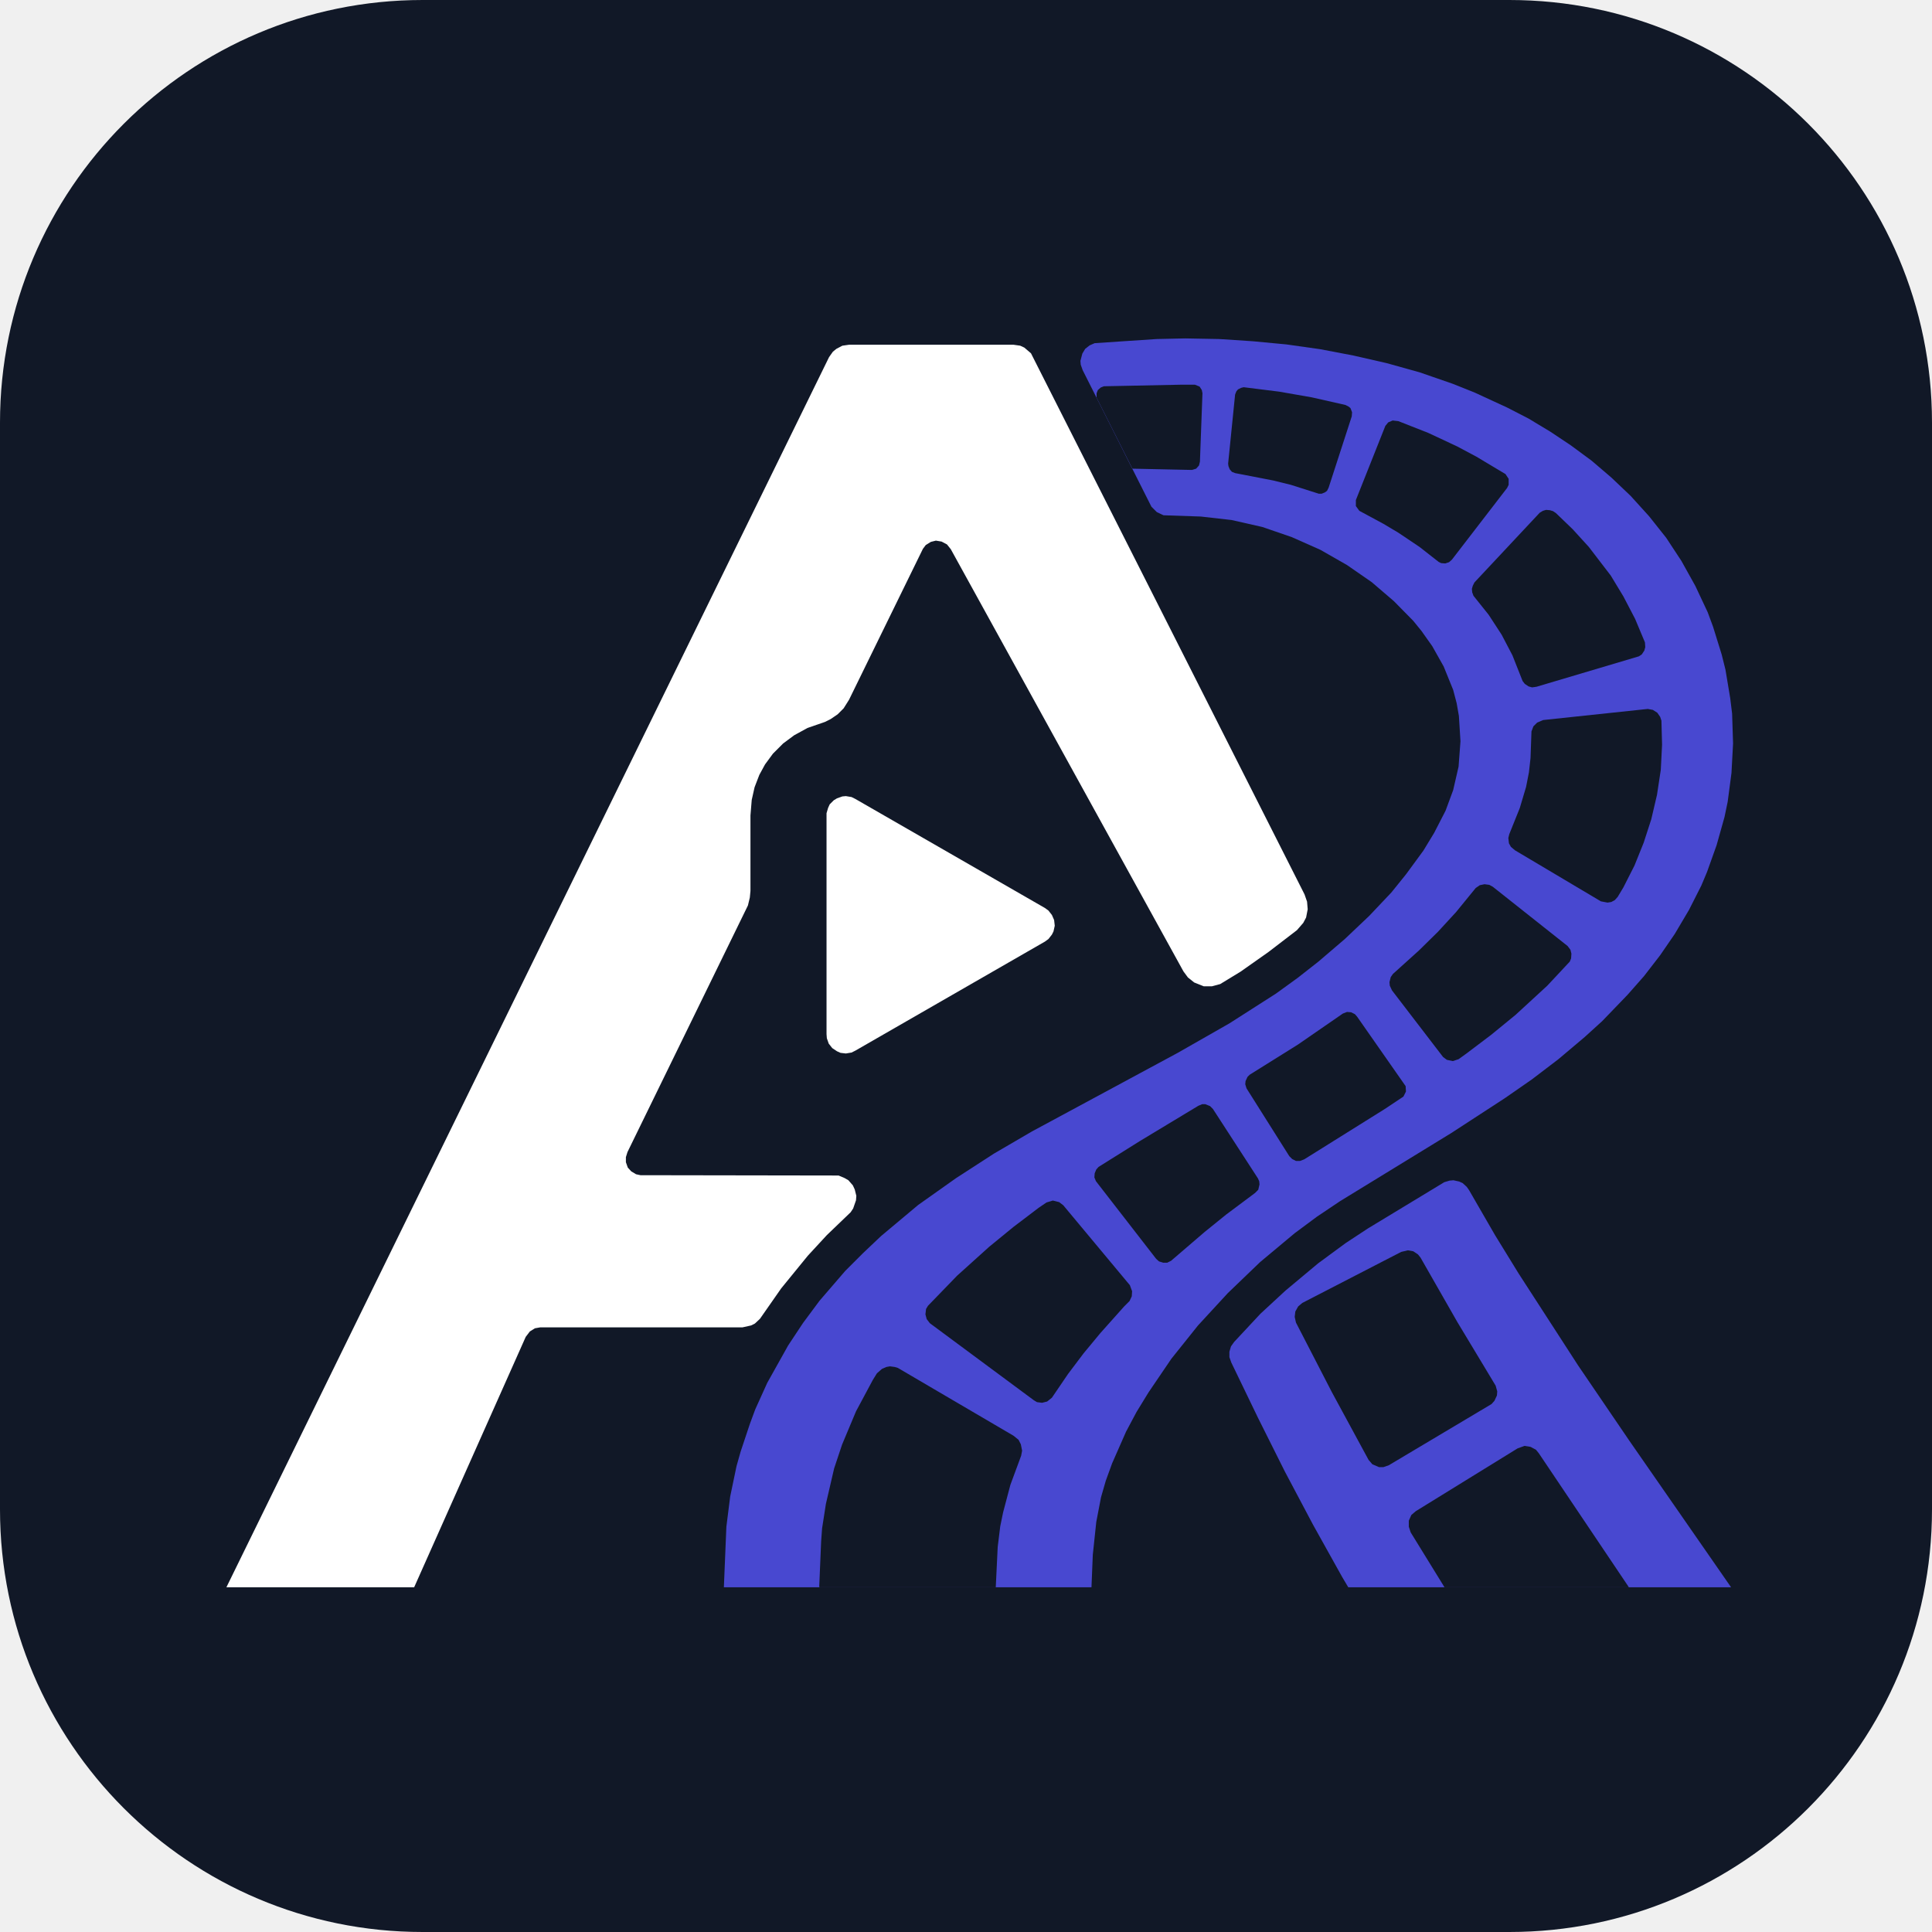
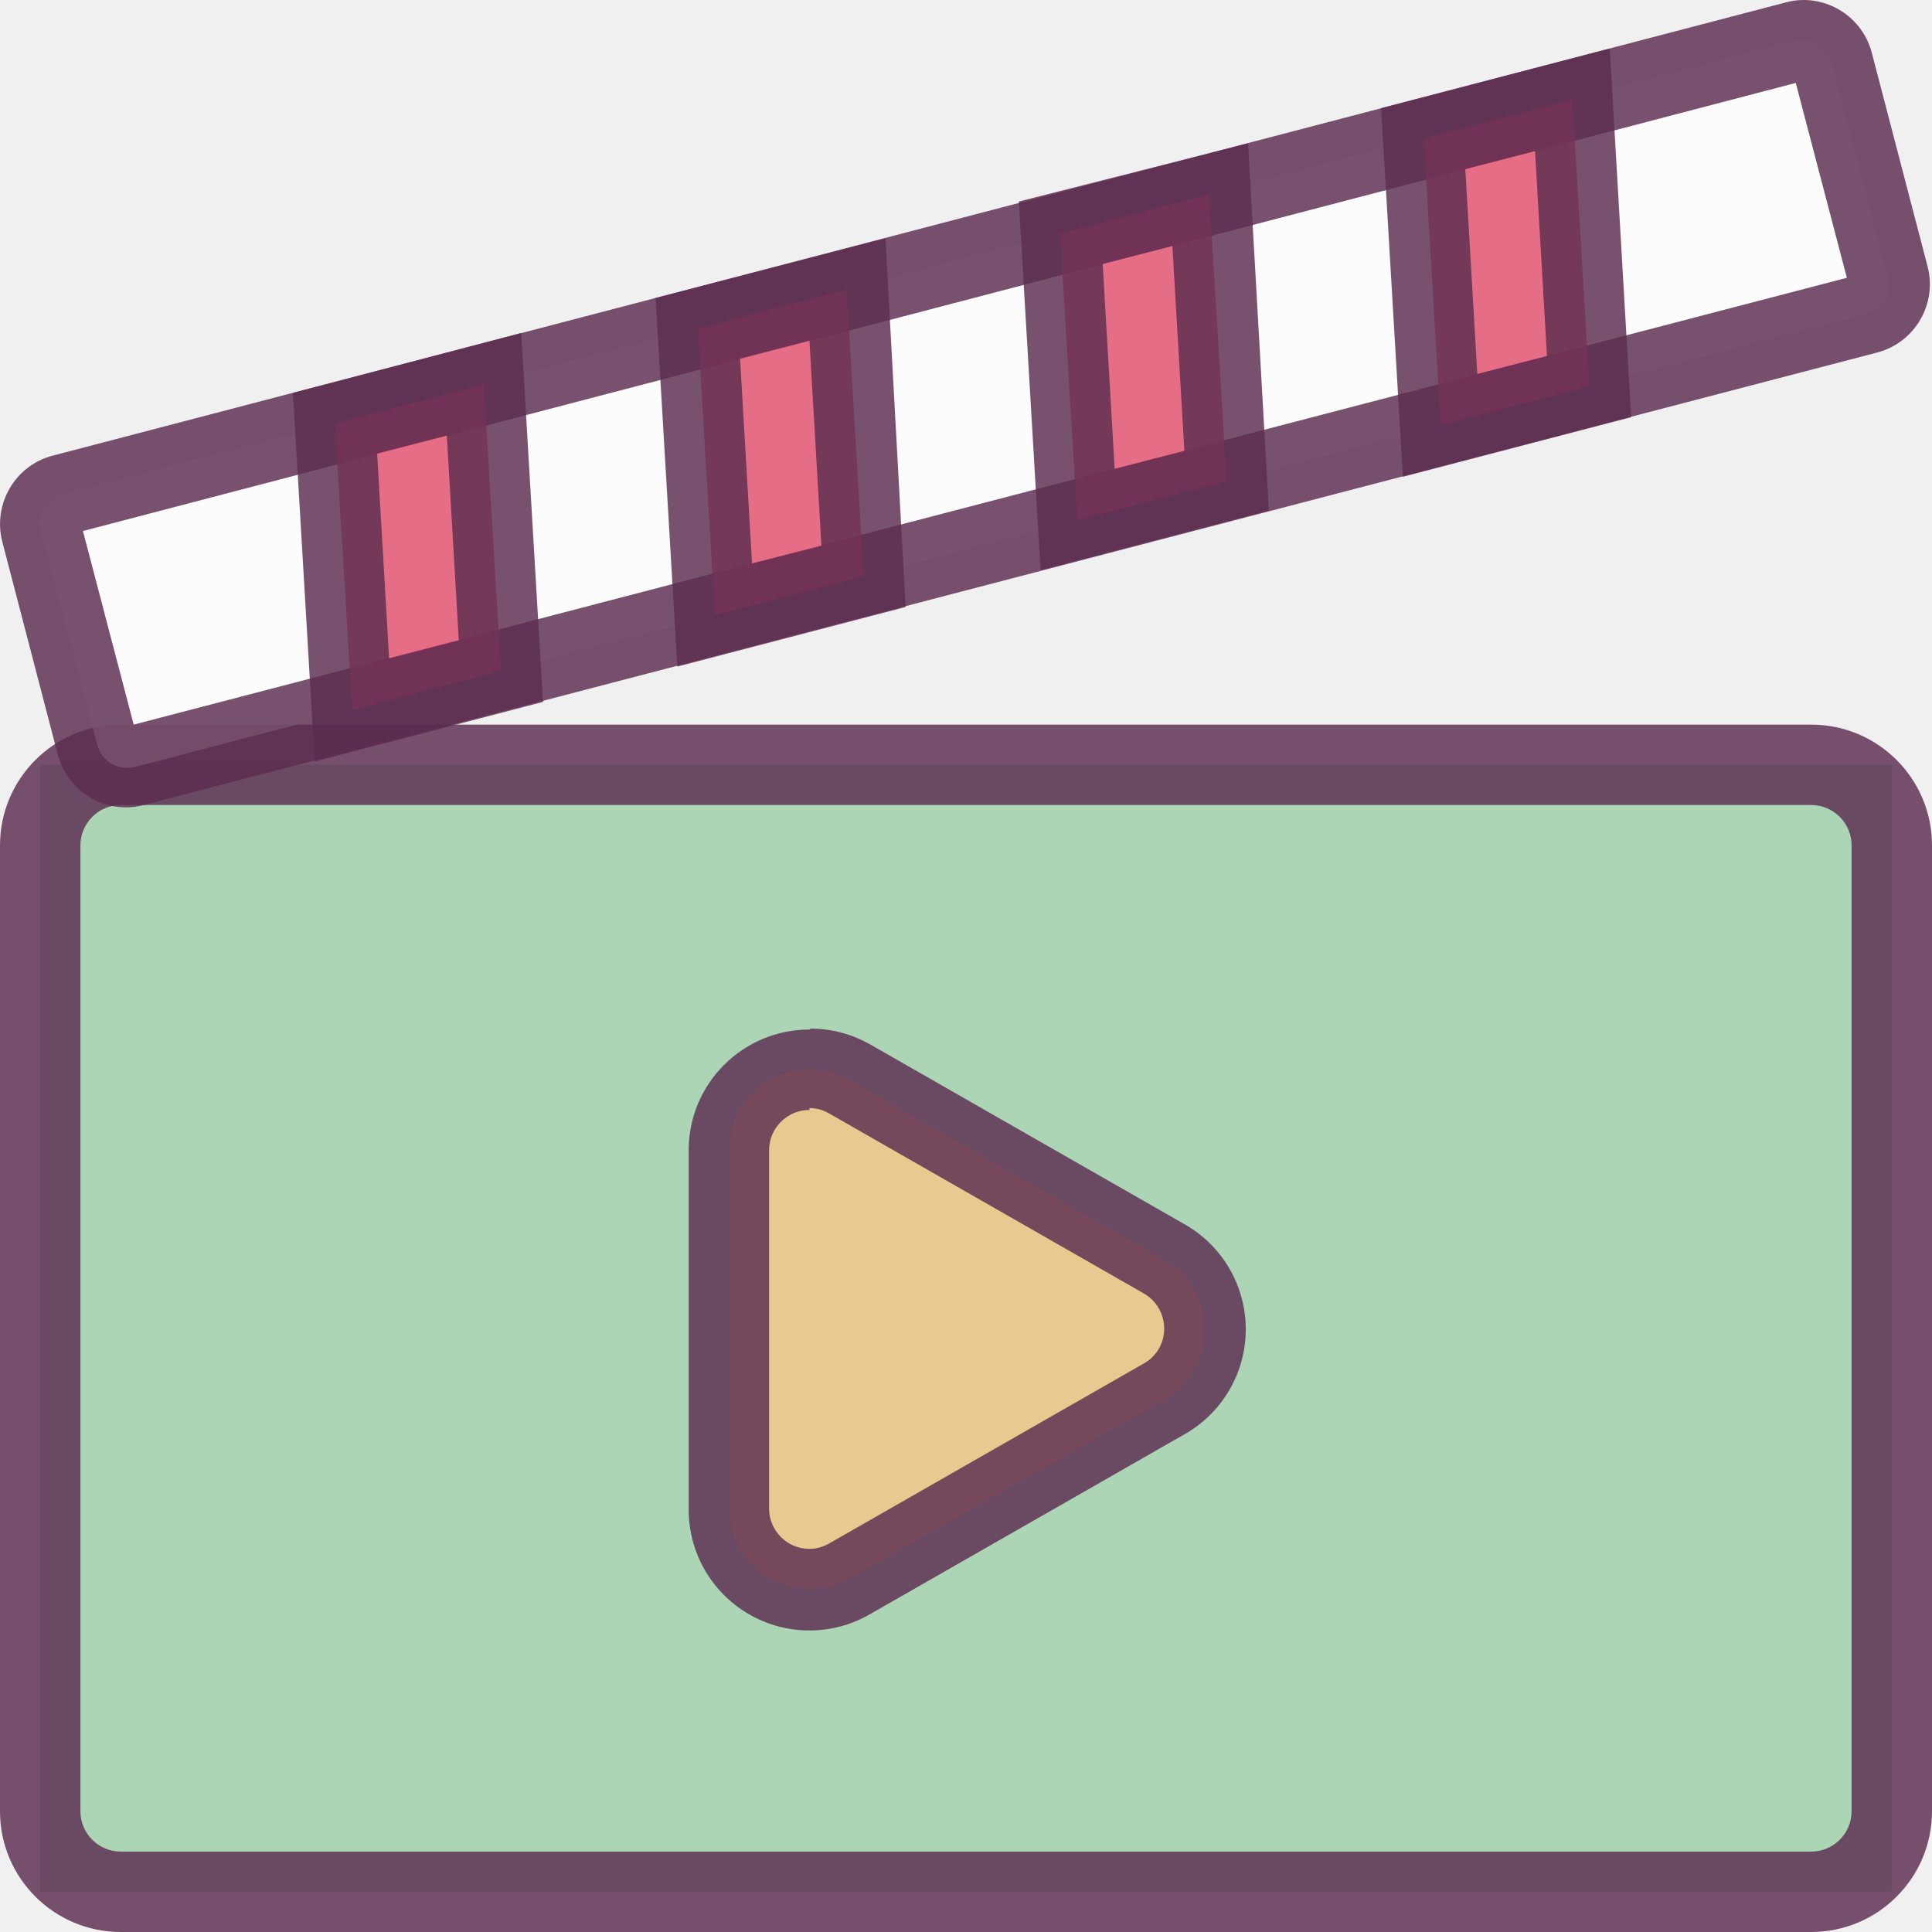
- <svg xmlns="http://www.w3.org/2000/svg" viewBox="0 0 512 512">
-   <rect width="512" height="512" rx="112" fill="#111827" />
-   <g transform="translate(256 256) scale(0.84) translate(-256 -256)">
-     <clipPath id="b">
-       <path d="M0 0H512V452H0Z" />
-     </clipPath>
-     <g clip-path="url(#b)">
-       <path fill="#FFFFFF" d="M13.9 469.9 l-0.7 2.6 l0.1 1.4 l0.5 1.9 l0.7 1.2 l1.3 1.5 l1.2 0.7 l1.9 0.7 l46.1 0.1 l1.9-0.3 l1.9-0.8 l1.5-1.4 l1-1.7 l45.8-102.8 l1.3-1.7 l1.6-1 l1.7-0.3 l63.8 0 l2.7-0.6 l1.2-0.6 l1.6-1.5 l6.7-9.6 l8.4-10.3 l6-6.5 l7.5-7.2 l0.8-1.2 l0.9-2.6 l0.1-1.4 l-0.5-2 l-0.6-1.3 l-1.4-1.6 l-1.2-0.7 l-1.9-0.8 l-62.5-0.1 l-1.4-0.3 l-1.5-0.9 l-1.1-1.2 l-0.6-1.7 l0-1.6 l0.5-1.6 l38-77.8 l0.6-2.5 l0.2-2.1 l0-23.8 l0.4-4.9 l0.9-4 l1.5-3.9 l1.8-3.3 l2.5-3.4 l3.2-3.2 l3.5-2.6 l4.2-2.3 l5.5-1.9 l1.8-0.9 l2.2-1.5 l1.9-1.9 l1.7-2.7 l23.3-47.6 l0.9-1.2 l1.6-1 l1.6-0.4 l1.8 0.3 l1.7 0.9 l1.2 1.5 l73.4 133.2 l1.4 1.9 l2 1.6 l3 1.2 l2.6 0 l2.6-0.7 l6.4-3.9 l8.8-6.2 l9-6.9 l2-2.3 l0.9-1.7 l0.5-2.6 l-0.2-2.4 l-0.8-2.3 l-86.3-170.7 l-2.1-1.8 l-1.3-0.6 l-2.1-0.3 l-51.9 0 l-2.1 0.3 l-1.9 1 l-1.1 0.9 l-1.2 1.7zM221.1 203.3 l-1.2-0.6 l-1.8-0.3 l-1.1 0.1 l-1.7 0.6 l-1 0.6 l-1.3 1.3 l-0.5 1.1 l-0.5 1.7 l0 69.7 l0.1 1.3 l0.6 1.7 l1.1 1.4 l1.5 1 l1.1 0.5 l1.7 0.2 l1.8-0.3 l1.2-0.6 l59.8-34.4 l1.1-0.8 l1.1-1.4 l0.5-1 l0.4-1.8 l-0.2-1.8 l-0.7-1.6 l-1.1-1.4 l-1.1-0.8z" />
-       <path fill="#4848D0" d="M340.6 374.6 l-1 1.4 l-0.5 1.7 l0 1.7 l0.6 1.7 l8.4 17.4 l8.5 17 l8.9 16.8 l9.2 16.5 l12.8 21.6 l13.4 21.1 l32.8 47.6 l1.6 1.6 l1.6 0.8 l1.8 0.2 l1.7-0.3 l1.6-0.8 l74-51.2 l1.6-1.7 l0.9-2.2 l-0.1-2.3 l-0.9-2.2 l-52.2-75.2 l-16.2-23.8 l-18.7-28.9 l-7.5-12.2 l-8.2-14.2 l-0.7-1 l-1.3-1.2 l-1.1-0.5 l-1.8-0.4 l-1.2 0.1 l-1.7 0.5 l-24.1 14.6 l-7 4.6 l-8.7 6.4 l-10.3 8.6 l-7.9 7.3zM178.3 483.8 l0.3 2.3 l1.3 2 l1.9 1.4 l2.2 0.5 l104 4 l2.3-0.4 l2-1.2 l1.1-1.4 l0.7-2.2 l1.9-47 l1.1-10.4 l1.5-7.8 l1.5-5.2 l2-5.5 l4.4-10 l3.3-6.2 l3.8-6.2 l7.2-10.6 l8.4-10.5 l9.4-10.2 l10.2-9.8 l10.9-9.1 l7-5.2 l7.3-4.9 l35.1-21.5 l16.9-11 l8.5-5.9 l8.4-6.4 l8.3-7 l5.5-5 l8-8.3 l5.2-5.9 l5.1-6.6 l4.6-6.7 l4.5-7.6 l3.9-7.7 l1.8-4.3 l3-8.4 l2.5-8.9 l1-4.8 l1.2-9.1 l0.5-9.3 l-0.3-9.4 l-0.6-4.9 l-1.5-9 l-1.2-4.8 l-2.7-8.7 l-1.7-4.6 l-3.9-8.3 l-4.4-7.9 l-4.8-7.3 l-5.4-6.8 l-5.8-6.4 l-6.1-5.8 l-6.2-5.3 l-6.5-4.8 l-6.6-4.4 l-6.8-4.1 l-6.8-3.5 l-10.2-4.7 l-7-2.8 l-10.4-3.6 l-10.4-2.9 l-10.5-2.4 l-10.5-2 l-10.6-1.5 l-10.6-1 l-10.6-0.7 l-10.7-0.2 l-9.1 0.2 l-19.5 1.3 l-1.6 0.7 l-1.4 1.1 l-0.9 1.5 l-0.6 2.3 l0.1 1.2 l0.6 1.7 l21.7 43.1 l1.7 1.7 l2.1 1 l11.8 0.4 l9.7 1.1 l9.7 2.2 l9.3 3.2 l9 4 l8.4 4.8 l7.8 5.4 l7 6 l6.1 6.2 l2.6 3.2 l3.4 4.8 l3.6 6.4 l3 7.4 l1.1 4.2 l0.7 4 l0.5 8 l-0.6 8 l-1.7 7.4 l-2.4 6.5 l-3.6 7 l-3.4 5.6 l-5.5 7.5 l-4.6 5.7 l-7 7.4 l-7.7 7.3 l-8.3 7.1 l-6.5 5.1 l-6.9 5 l-14.7 9.4 l-16.3 9.3 l-46 24.8 l-12 7 l-11.9 7.7 l-12 8.5 l-11.7 9.8 l-5.7 5.4 l-5.6 5.6 l-8.1 9.4 l-5.2 7 l-4.7 7.1 l-6.6 11.8 l-3.8 8.4 l-1.7 4.6 l-2.9 8.7 l-1.3 4.6 l-2 9.6 l-1.2 9.5z" />
-       <path fill="#111827" d="M362.1 362.3 l-1.3 1.1 l-0.9 1.6 l-0.2 1.7 l0.4 1.8 l11.3 21.9 l11.6 21.4 l1.2 1.4 l2.1 0.9 l1.4 0 l1.7-0.6 l32.4-19.3 l0.9-1 l0.8-1.7 l0.1-1.3 l-0.5-1.8 l-12.1-20.1 l-11.6-20.3 l-0.8-1 l-1.5-1 l-1.7-0.3 l-2.1 0.5zM397.9 428 l-1.4 1.2 l-0.8 1.8 l0 1.9 l0.6 1.8 l13.8 22.4 l14.3 21.9 l1.4 1.3 l1.8 0.8 l1.9-0.1 l1.8-0.7 l32.6-22.4 l0.9-1.1 l0.7-1.7 l0.1-1.5 l-0.6-1.8 l-28.3-42.1 l-0.9-1.1 l-1.7-0.9 l-1.9-0.3 l-2.2 0.8zM441.5 494.9 l-1.1 1 l-0.9 1.8 l-0.2 2 l0.7 1.9 l13.4 19.4 l1.6 1.3 l1.9 0.5 l1.5-0.1 l1.8-0.8 l31.9-22 l1.1-1.1 l0.9-1.7 l0.2-2 l-0.7-1.9 l-13.4-19.5 l-1.6-1.2 l-1.9-0.6 l-1.5 0.1 l-1.8 0.8zM299.5 73.1 l-1 0.4 l-0.9 0.8 l-0.4 1 l0 1.4 l11.3 22.4 l18.8 0.4 l1.3-0.4 l0.9-1 l0.3-1.2 l0.8-21.6 l-0.2-1 l-0.7-1.1 l-1.5-0.6 l-4 0zM343.6 73.4 l-0.8 0.2 l-1 0.5 l-0.5 0.6 l-0.4 1 l-2.2 21.8 l0.1 0.8 l0.4 1 l0.7 0.8 l1 0.4 l11.9 2.3 l5.7 1.4 l8.8 2.8 l0.9 0 l1-0.4 l0.7-0.5 l0.5-1 l7.3-22.5 l0.1-1.3 l-0.5-1.3 l-0.6-0.5 l-1-0.5 l-10.6-2.4 l-10.3-1.8zM379 109 l0 1.9 l1.1 1.5 l7.6 4.1 l4.7 2.8 l6.7 4.5 l6 4.7 l0.8 0.4 l1.3 0.1 l1.2-0.4 l0.9-0.8 l17.4-22.6 l0.5-1 l0-1.9 l-1-1.5 l-9.2-5.5 l-6-3.2 l-9.2-4.3 l-9.4-3.7 l-1.8-0.2 l-1.4 0.6 l-0.9 1.1zM416.4 135 l-0.5 1 l-0.3 1 l0.1 1.1 l0.4 1.1 l4.8 6 l4.1 6.3 l3.4 6.5 l3.2 8.1 l0.7 0.9 l1.2 0.8 l1.1 0.3 l1.4-0.2 l32.3-9.6 l0.9-0.6 l0.8-1.2 l0.3-1.1 l-0.1-1.5 l-3.1-7.4 l-3.7-7.1 l-4-6.6 l-6.9-9 l-5.1-5.6 l-5.3-5.1 l-0.9-0.6 l-1-0.3 l-1.2-0.1 l-1 0.3 l-1 0.6zM427.4 214.4 l-0.3 1.2 l0.2 1.7 l0.6 1.1 l1.3 1.1 l27.1 16.1 l2.1 0.4 l1.2-0.2 l1.1-0.6 l0.9-1 l1.8-3 l3.5-6.9 l2.9-7.2 l2.4-7.4 l1.8-7.7 l1.2-7.9 l0.4-7.9 l-0.2-7.6 l-0.4-1.2 l-0.9-1.3 l-1.4-0.9 l-1.6-0.3 l-33 3.5 l-1.9 0.8 l-1.2 1.2 l-0.6 1.6 l-0.3 8.4 l-0.5 4.5 l-0.9 4.6 l-2 6.7zM390.7 258.5 l-0.7 1 l-0.4 1.6 l0.1 1.1 l0.7 1.5 l16.1 21 l1.2 0.9 l1.9 0.4 l1.8-0.6 l2.5-1.8 l7.8-5.9 l7.7-6.3 l10-9.2 l7.1-7.6 l0.4-1 l0.1-1.5 l-0.3-1.2 l-0.9-1.2 l-23.6-18.7 l-1.1-0.6 l-1.5-0.2 l-1.5 0.3 l-1.3 0.9 l-6.2 7.6 l-5.7 6.2 l-6 5.9zM345.5 290.3 l-0.7 0.7 l-0.6 1.3 l-0.1 1 l0.4 1.3 l13.5 21.4 l0.9 0.9 l1.2 0.6 l1.3 0 l1.3-0.5 l25.6-16 l5.7-3.8 l0.8-1.6 l-0.1-1.7 l-15.3-21.9 l-0.7-0.8 l-1.2-0.6 l-1.3-0.1 l-1.3 0.5 l-14.2 9.8zM297.8 319.4 l-0.7 0.8 l-0.5 1.2 l-0.1 1.3 l0.5 1.2 l19 24.5 l0.9 0.8 l1.3 0.4 l1.3 0 l1.2-0.6 l10.6-9.1 l6.8-5.5 l9.1-6.8 l1-1 l0.4-1.7 l-0.1-1 l-0.4-0.9 l-14.2-21.9 l-0.9-0.9 l-1.5-0.6 l-1 0 l-1.2 0.5 l-18.4 11.1zM244 363.2 l-0.6 1 l-0.2 1.7 l0.4 1.5 l1 1.3 l32.8 24.3 l1 0.6 l1.6 0.2 l1.6-0.4 l1.5-1.2 l5.1-7.5 l4.9-6.5 l5.3-6.4 l7.5-8.4 l1.7-1.7 l0.7-1.5 l0.1-1.6 l-0.7-1.9 l-21-25.2 l-1.3-1 l-2-0.5 l-2 0.6 l-2.5 1.7 l-7.9 6 l-7.7 6.3 l-10.1 9.1zM209.7 451.7 l0.3 1.6 l1.1 1.8 l1.3 0.9 l2 0.7 l45.4 1.8 l1.5-0.2 l1.5-0.6 l1.5-1.4 l0.6-0.9 l0.4-1.5 l0.7-14.6 l0.8-6.5 l0.9-4.4 l2.3-8.7 l3.4-9.2 l0.3-1.6 l-0.4-2 l-0.7-1.4 l-1.6-1.3 l-36.5-21.4 l-1-0.3 l-1.5-0.2 l-1.1 0.2 l-1.4 0.6 l-1.6 1.4 l-1.3 2.1 l-5.3 9.9 l-4.4 10.5 l-2.5 7.5 l-2.6 11.2 l-1.2 7.7 l-0.3 4.1zM208.4 485.7 l0.4 1.7 l1.1 1.9 l1.4 1.1 l2.1 0.7 l45.2 1.7 l1.1-0.1 l1.6-0.7 l0.9-0.7 l1.1-1.3 l0.7-2.2 l0.2-3.9 l-0.2-1.7 l-1-2 l-1.7-1.5 l-2.1-0.8 l-45.2-1.7 l-1.1 0.2 l-1.6 0.7 l-0.9 0.6 l-1.1 1.4 l-0.7 2.1z" />
-     </g>
-   </g>
+ <svg xmlns="http://www.w3.org/2000/svg" t="1793633389861" class="icon" viewBox="0 0 1024 1024" version="1.1" p-id="9460" width="200" height="200">
+   <path d="M21.393 405.288h981.214v597.319H21.393V405.288z" fill="#9CD0A8" opacity=".82" p-id="9461" />
+   <path d="M959.989 426.681c11.699 0 21.393 9.526 21.393 21.393v511.916c0 11.699-9.526 21.393-21.393 21.393H64.01c-11.699 0-21.393-9.526-21.393-21.393V448.073c0-11.699 9.526-21.393 21.393-21.393h895.979m0-42.618H64.01A64.01 64.01 0 0 0 0 448.073v511.916a64.01 64.01 0 0 0 64.01 64.01h895.979a64.01 64.01 0 0 0 64.01-64.01V448.073a64.01 64.01 0 0 0-64.01-64.01z" fill="#5B2C4F" opacity=".82" p-id="9462" />
+   <path d="M67.019 406.96c-7.187 0-13.537-5.014-15.376-11.866l-30.25-113.481a15.911 15.911 0 0 1 11.365-19.554h0.167l918.708-240.666h4.011c7.187 0 13.537 5.014 15.376 11.866l29.582 113.481a15.911 15.911 0 0 1-11.365 19.554h-0.167L71.03 406.626l-4.011 0.501z" fill="#FFFFFF" opacity=".82" p-id="9463" />
+   <path d="M951.8 43.956l27.075 103.286L70.863 384.063l-26.908-102.617L951.8 43.956M955.644 0.001c-3.175 0-6.351 0.501-9.359 1.337L27.911 241.502c-19.888 5.181-31.755 25.571-26.741 45.459l29.582 113.481a37.337 37.337 0 0 0 45.459 26.239l918.708-239.83a37.437 37.437 0 0 0 26.741-45.626l-29.582-113.313A37.437 37.437 0 0 0 955.644 0.001z" fill="#5B2C4F" opacity=".82" p-id="9464" />
+   <path d="M177.491 224.455l78.885-20.724 9.192 151.92-78.885 20.724-9.192-151.92z" fill="#E14F6C" opacity=".82" p-id="9465" />
+   <path d="M236.822 230.806l6.351 108.634-36.936 9.526-6.351-108.634 36.936-9.526m39.442-54.317l-121.001 31.755 11.532 195.374 121.001-31.587-11.532-195.374z" fill="#5B2C4F" opacity=".82" p-id="9466" />
+   <path d="M369.856 174.149l78.885-20.724 9.025 152.087-78.885 20.557-9.025-151.92z" fill="#E14F6C" opacity=".82" p-id="9467" />
+   <path d="M429.02 180.667l6.351 108.634-36.768 9.359-6.351-108.634 36.936-9.526m40.111-54.15l-121.837 31.587 11.532 195.374 121.001-31.587-10.696-195.374z" fill="#5B2C4F" opacity=".82" p-id="9468" />
+   <path d="M562.055 123.676l78.885-20.724 9.192 152.087-79.219 20.724-9.025-152.087z" fill="#E14F6C" opacity=".82" p-id="9469" />
+   <path d="M621.386 130.361l6.351 108.634-36.936 9.526-6.351-108.634 36.936-9.526m39.944-54.317l-121.336 30.752 11.532 195.374 121.001-31.587-11.031-194.538z" fill="#5B2C4F" opacity=".82" p-id="9470" />
+   <path d="M754.587 73.37l78.718-20.557 9.192 151.92-78.885 20.724-9.025-152.087z" fill="#E14F6C" opacity=".82" p-id="9471" />
+   <path d="M813.584 80.055l6.351 108.634-36.936 9.526-6.351-108.634 36.936-9.526m39.61-54.317L732.025 57.326l11.532 195.374 121.001-31.587-11.365-195.374z" fill="#5B2C4F" opacity=".82" p-id="9472" />
+   <path d="M429.02 841.997c-23.565 0-42.618-19.053-42.618-42.618V609.52c0-23.565 19.053-42.618 42.618-42.618 7.521 0 14.874 2.006 21.393 5.682l165.959 94.929a42.785 42.785 0 0 1 16.713 57.994c-3.844 7.019-9.693 12.869-16.713 16.713l-165.959 94.094c-6.518 3.677-13.872 5.682-21.393 5.682z" fill="#F7C788" opacity=".82" p-id="9473" />
+   <path d="M429.02 587.292c3.677 0 7.354 1.003 10.696 3.008L605.675 685.23c10.362 5.515 14.373 18.384 9.025 28.746-2.006 3.844-5.181 7.019-9.025 9.025l-165.959 94.929c-3.175 1.838-6.852 3.008-10.696 3.008-11.699 0-21.393-9.526-21.393-21.393V609.687c0-11.699 9.526-21.393 21.393-21.393m0-42.618a64.01 64.01 0 0 0-64.01 64.01v189.859a64.01 64.01 0 0 0 96.433 55.821l165.959-94.929a63.96 63.96 0 0 0 0-111.809l-165.959-94.929c-9.693-5.515-20.557-8.524-31.755-8.524l-0.669 0.501z" fill="#5B2C4F" opacity=".82" p-id="9474" />
</svg>
